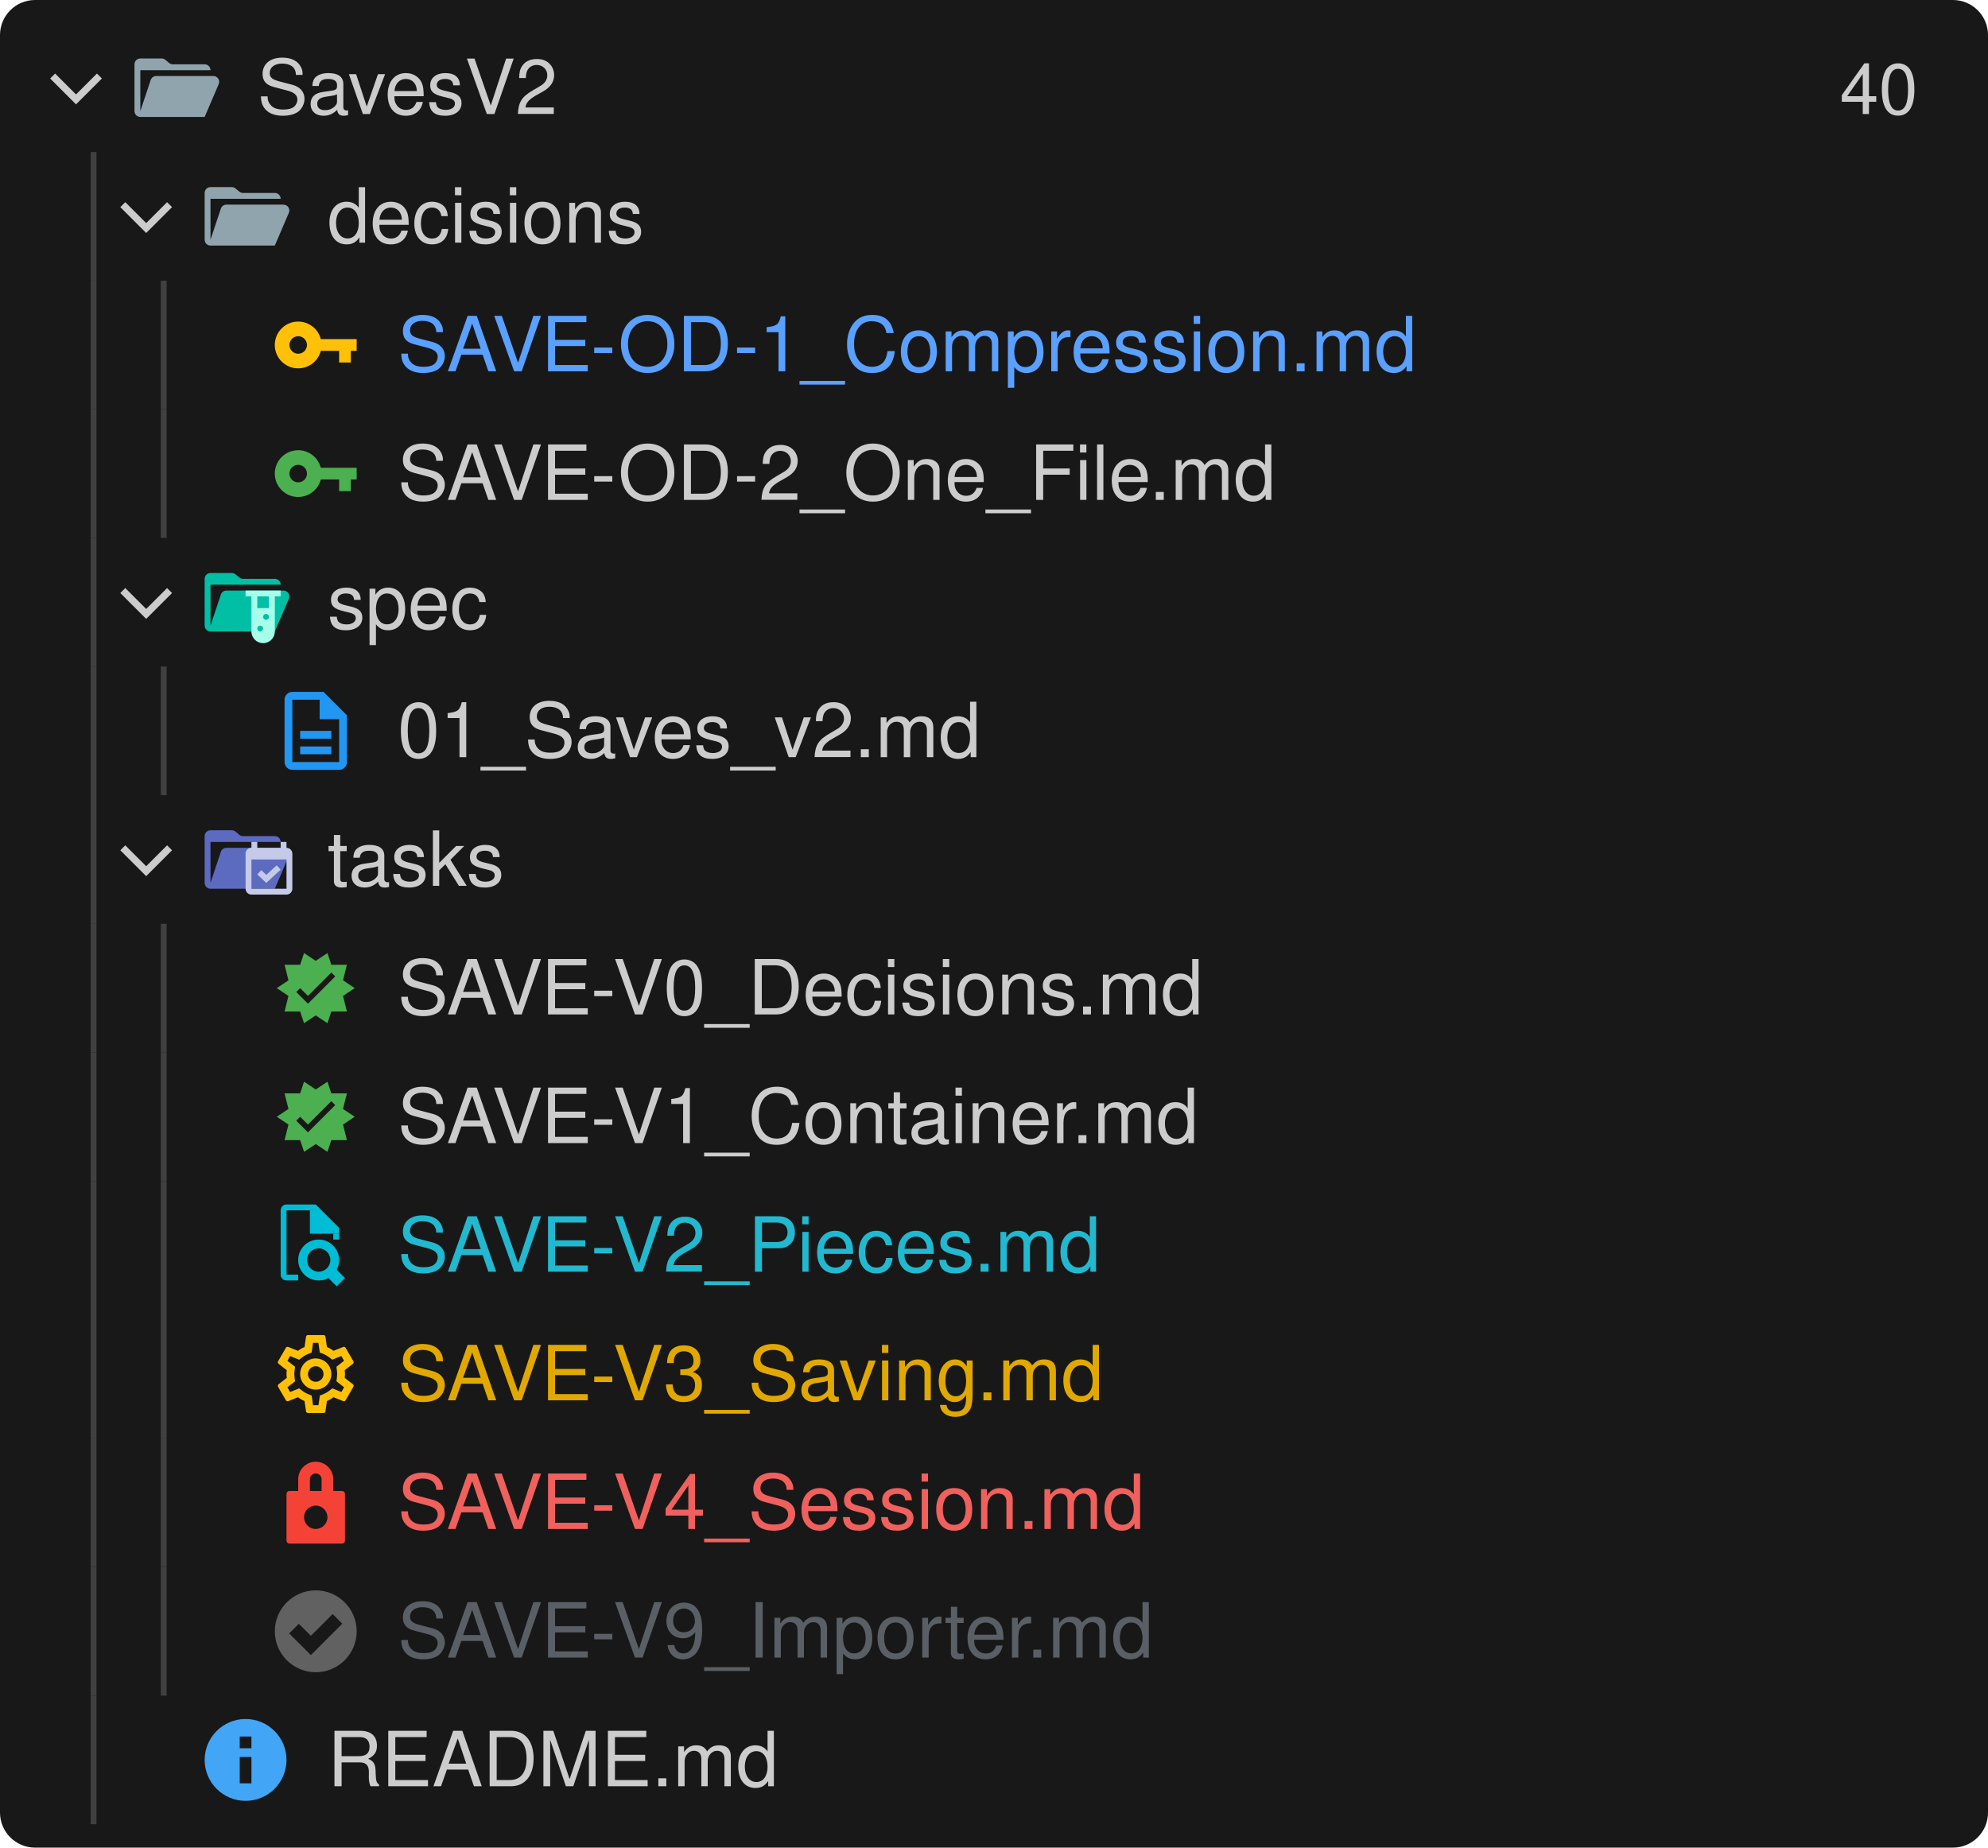
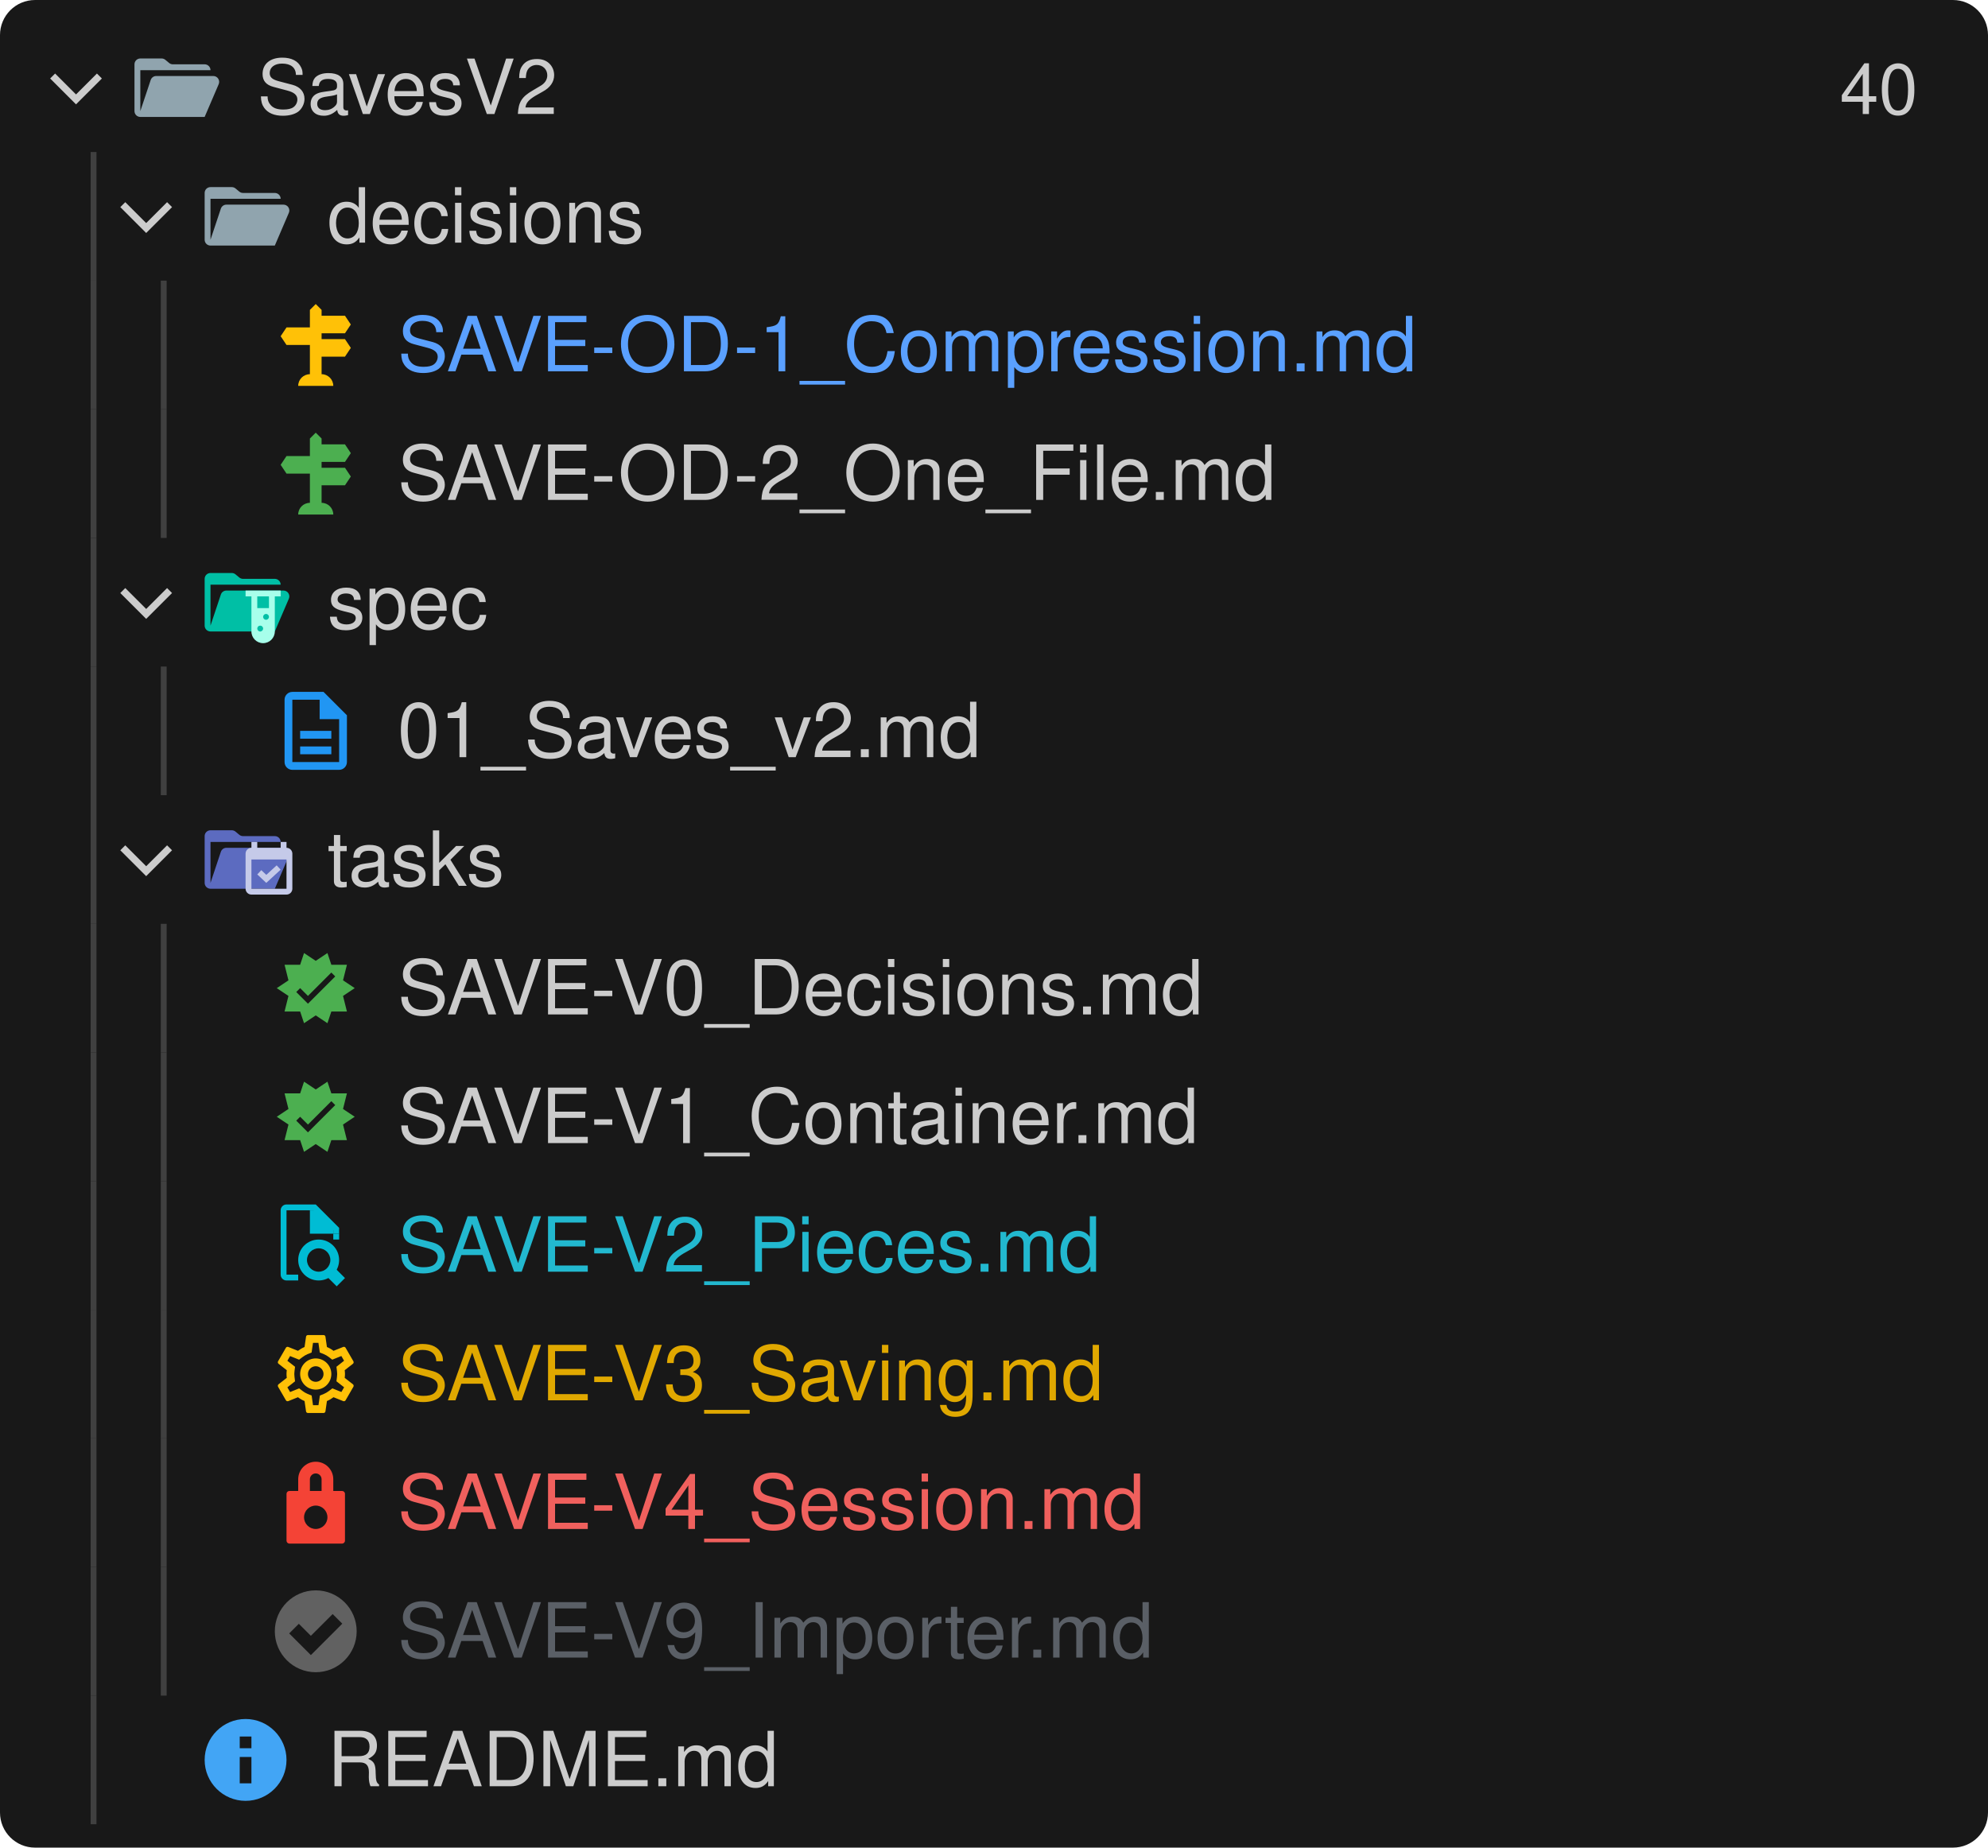
<svg xmlns="http://www.w3.org/2000/svg" width="340" height="316" viewBox="0 0 340 316">
  <rect width="100%" height="100%" rx="6" fill="#181818" />
  <path d="M9 13 l4 4 l4 -4" fill="none" stroke="#cccccc" stroke-width="1.2" />
  <svg x="22" y="7" width="16" height="16" viewBox="0 0 16 16">
    <path d="M14.483 6H4.721a1 1 0 0 0-.949.684L2 12V5h12a1 1 0 0 0-1-1H7.562a1 1 0 0 1-.64-.232l-.644-.536A1 1 0 0 0 5.638 3H2a1 1 0 0 0-1 1v8a1 1 0 0 0 1 1h11l2.403-5.606A1 1 0 0 0 14.483 6" fill="#90a4ae" />
  </svg>
  <text x="44" y="19.5" font-family="Segoe UI, -apple-system, BlinkMacSystemFont, Helvetica, Arial, sans-serif" font-size="13" fill="#cccccc">SavesV2</text>
  <text x="328" y="19.5" font-family="Segoe UI, -apple-system, BlinkMacSystemFont, Helvetica, Arial, sans-serif" font-size="12" text-anchor="end" fill="#cccccc">40</text>
  <line x1="16" y1="26" x2="16" y2="48" stroke="#404040" stroke-width="1" />
  <path d="M21 35 l4 4 l4 -4" fill="none" stroke="#cccccc" stroke-width="1.2" />
  <svg x="34" y="29" width="16" height="16" viewBox="0 0 16 16">
    <path d="M14.483 6H4.721a1 1 0 0 0-.949.684L2 12V5h12a1 1 0 0 0-1-1H7.562a1 1 0 0 1-.64-.232l-.644-.536A1 1 0 0 0 5.638 3H2a1 1 0 0 0-1 1v8a1 1 0 0 0 1 1h11l2.403-5.606A1 1 0 0 0 14.483 6" fill="#90a4ae" />
  </svg>
  <text x="56" y="41.5" font-family="Segoe UI, -apple-system, BlinkMacSystemFont, Helvetica, Arial, sans-serif" font-size="13" fill="#cccccc">decisions</text>
  <line x1="16" y1="48" x2="16" y2="70" stroke="#404040" stroke-width="1" />
  <line x1="28" y1="48" x2="28" y2="70" stroke="#404040" stroke-width="1" />
  <svg x="46" y="51" width="16" height="16" viewBox="0 0 32 32">
-     <path fill="#ffc107" d="M30 14H17.738a8 8 0 1 0 0 4H24v4h4v-4h2Zm-20 5a3 3 0 1 1 3-3 3.003 3.003 0 0 1-3 3" />
+     <path fill="#ffc107" d="M18 14v-2h8l2-3-2-3h-8V4l-2-2-2 2v6H6l-2 3 2 3h8v10a4 4 0 0 0-4 4h12a4 4 0 0 0-4-4v-6h8l2-3-2-3Z" />
  </svg>
  <text x="68" y="63.5" font-family="Segoe UI, -apple-system, BlinkMacSystemFont, Helvetica, Arial, sans-serif" font-size="13" fill="#5aa0ff">SAVE-OD-1_Compression.md</text>
  <line x1="16" y1="70" x2="16" y2="92" stroke="#404040" stroke-width="1" />
  <line x1="28" y1="70" x2="28" y2="92" stroke="#404040" stroke-width="1" />
  <svg x="46" y="73" width="16" height="16" viewBox="0 0 32 32">
-     <path fill="#4caf50" d="M30 14H17.738a8 8 0 1 0 0 4H24v4h4v-4h2Zm-20 5a3 3 0 1 1 3-3 3.003 3.003 0 0 1-3 3" />
+     <path fill="#4caf50" d="M18 14v-2h8l2-3-2-3h-8V4l-2-2-2 2v6H6l-2 3 2 3h8v10a4 4 0 0 0-4 4h12a4 4 0 0 0-4-4v-6h8l2-3-2-3Z" />
  </svg>
  <text x="68" y="85.5" font-family="Segoe UI, -apple-system, BlinkMacSystemFont, Helvetica, Arial, sans-serif" font-size="13" fill="#cccccc">SAVE-OD-2_One_File.md</text>
  <line x1="16" y1="92" x2="16" y2="114" stroke="#404040" stroke-width="1" />
  <path d="M21 101 l4 4 l4 -4" fill="none" stroke="#cccccc" stroke-width="1.2" />
  <svg x="34" y="95" width="16" height="16" viewBox="0 0 16 16">
    <path id="folder" fill="#00bfa5" d="M14.483 6H4.721a1 1 0 0 0-.949.684L2 12V5h12a1 1 0 0 0-1-1H7.562a1 1 0 0 1-.64-.232l-.644-.536A1 1 0 0 0 5.638 3H2a1 1 0 0 0-1 1v8a1 1 0 0 0 1 1h11l2.403-5.606A1 1 0 0 0 14.483 6" />
    <path id="motive" fill="#a7ffeb" d="M8 6v1h1v6a2 2 0 0 0 4 0V7h1V6Zm2.5 7a.5.5 0 1 1 .5-.5.5.5 0 0 1-.5.5m1-2a.5.5 0 1 1 .5-.5.5.5 0 0 1-.5.5m.5-2h-2V7h2z" />
  </svg>
  <text x="56" y="107.5" font-family="Segoe UI, -apple-system, BlinkMacSystemFont, Helvetica, Arial, sans-serif" font-size="13" fill="#cccccc">spec</text>
  <line x1="16" y1="114" x2="16" y2="136" stroke="#404040" stroke-width="1" />
  <line x1="28" y1="114" x2="28" y2="136" stroke="#404040" stroke-width="1" />
  <svg x="46" y="117" width="16" height="16" viewBox="0 0 24 24" fill="none">
    <path d="M0 0h24v24H0z" />
    <path fill="#2196f3" d="M8 16h8v2H8zm0-4h8v2H8zm6-10H6c-1.1 0-2 .9-2 2v16c0 1.1.89 2 1.99 2H18c1.1 0 2-.9 2-2V8zm4 18H6V4h7v5h5z" />
  </svg>
  <text x="68" y="129.5" font-family="Segoe UI, -apple-system, BlinkMacSystemFont, Helvetica, Arial, sans-serif" font-size="13" fill="#cccccc">01_Saves_v2.md</text>
  <line x1="16" y1="136" x2="16" y2="158" stroke="#404040" stroke-width="1" />
  <path d="M21 145 l4 4 l4 -4" fill="none" stroke="#cccccc" stroke-width="1.2" />
  <svg x="34" y="139" width="16" height="16" viewBox="0 0 16 16">
    <path id="folder" fill="#5c6bc0" d="M14.483 6H4.721a1 1 0 0 0-.949.684L2 12V5h12a1 1 0 0 0-1-1H7.562a1 1 0 0 1-.64-.232l-.644-.536A1 1 0 0 0 5.638 3H2a1 1 0 0 0-1 1v8a1 1 0 0 0 1 1h11l2.403-5.606A1 1 0 0 0 14.483 6" />
    <path id="motive" fill="#c5cae9" d="M9 5v1a1 1 0 0 0-1 1v6a1 1 0 0 0 1 1h6a1 1 0 0 0 1-1V7a1 1 0 0 0-1-1V5h-1v1h-4V5zm0 3h6v5H9zm4.318 1-1.77 1.627-.859-.805-.689.733L11.54 12 14 9.74z" />
  </svg>
  <text x="56" y="151.5" font-family="Segoe UI, -apple-system, BlinkMacSystemFont, Helvetica, Arial, sans-serif" font-size="13" fill="#cccccc">tasks</text>
  <line x1="16" y1="158" x2="16" y2="180" stroke="#404040" stroke-width="1" />
  <line x1="28" y1="158" x2="28" y2="180" stroke="#404040" stroke-width="1" />
  <svg x="46" y="161" width="16" height="16" viewBox="0 0 24 24">
    <path fill="#4caf50" d="M9 3 8 6H4l1 4-3 2 3 2-1 4h4l1 3 3-2 3 2 1-3h4l-1-4 3-2-3-2 1-4h-4l-1-3-3 2zm7 5 1 1-7 7-3-3 1-1 2 2z" />
  </svg>
  <text x="68" y="173.5" font-family="Segoe UI, -apple-system, BlinkMacSystemFont, Helvetica, Arial, sans-serif" font-size="13" fill="#cccccc">SAVE-V0_Decisions.md</text>
  <line x1="16" y1="180" x2="16" y2="202" stroke="#404040" stroke-width="1" />
  <line x1="28" y1="180" x2="28" y2="202" stroke="#404040" stroke-width="1" />
  <svg x="46" y="183" width="16" height="16" viewBox="0 0 24 24">
    <path fill="#4caf50" d="M9 3 8 6H4l1 4-3 2 3 2-1 4h4l1 3 3-2 3 2 1-3h4l-1-4 3-2-3-2 1-4h-4l-1-3-3 2zm7 5 1 1-7 7-3-3 1-1 2 2z" />
  </svg>
  <text x="68" y="195.5" font-family="Segoe UI, -apple-system, BlinkMacSystemFont, Helvetica, Arial, sans-serif" font-size="13" fill="#cccccc">SAVE-V1_Container.md</text>
  <line x1="16" y1="202" x2="16" y2="224" stroke="#404040" stroke-width="1" />
  <line x1="28" y1="202" x2="28" y2="224" stroke="#404040" stroke-width="1" />
  <svg x="46" y="205" width="16" height="16" viewBox="0 0 32 32">
    <path fill="#00bcd4" d="M17 17a4 4 0 1 1-4 4 4.005 4.005 0 0 1 4-4m0-3a7 7 0 1 0 7 7 7 7 0 0 0-7-7" />
    <path fill="#00bcd4" d="m19.586 26.414 2.828-2.828L26 27.17 23.17 30zM10 26H6V4h9.172L22 10.828V12h2v-2l-8-8H6a2 2 0 0 0-2 2v22a2 2 0 0 0 2 2h4Z" />
    <path fill="#00bcd4" d="M22 12h-8V4h2l6 6zm0 0h2v2h-2z" />
  </svg>
  <text x="68" y="217.5" font-family="Segoe UI, -apple-system, BlinkMacSystemFont, Helvetica, Arial, sans-serif" font-size="13" fill="#22b8cf">SAVE-V2_Pieces.md</text>
  <line x1="16" y1="224" x2="16" y2="246" stroke="#404040" stroke-width="1" />
  <line x1="28" y1="224" x2="28" y2="246" stroke="#404040" stroke-width="1" />
  <svg x="46" y="227" width="16" height="16" viewBox="0 0 24 24" fill="none">
    <path d="M0 0h24v24H0z" />
    <path fill="#ffc107" d="M19.43 12.98c.04-.32.07-.64.07-.98s-.03-.66-.07-.98l2.11-1.65c.19-.15.24-.42.12-.64l-2-3.46a.5.5 0 0 0-.61-.22l-2.49 1c-.52-.4-1.08-.73-1.69-.98l-.38-2.65A.49.49 0 0 0 14 2h-4c-.25 0-.46.18-.49.42l-.38 2.65c-.61.25-1.17.59-1.69.98l-2.49-1a.6.6 0 0 0-.18-.03c-.17 0-.34.09-.43.25l-2 3.46c-.13.22-.07.49.12.64l2.11 1.65c-.04.32-.07.65-.07.98s.03.66.07.98l-2.11 1.65c-.19.15-.24.42-.12.64l2 3.46a.5.5 0 0 0 .61.22l2.49-1c.52.4 1.08.73 1.69.98l.38 2.65c.03.24.24.42.49.42h4c.25 0 .46-.18.49-.42l.38-2.65c.61-.25 1.17-.59 1.69-.98l2.49 1q.09.03.18.03c.17 0 .34-.09.43-.25l2-3.46c.12-.22.07-.49-.12-.64zm-1.98-1.71c.04.31.05.52.05.73s-.02.43-.05.73l-.14 1.13.89.7 1.08.84-.7 1.21-1.27-.51-1.04-.42-.9.68c-.43.32-.84.56-1.25.73l-1.06.43-.16 1.13-.2 1.35h-1.4l-.19-1.35-.16-1.13-1.06-.43c-.43-.18-.83-.41-1.23-.71l-.91-.7-1.06.43-1.27.51-.7-1.21 1.08-.84.89-.7-.14-1.13c-.03-.31-.05-.54-.05-.74s.02-.43.05-.73l.14-1.13-.89-.7-1.08-.84.7-1.21 1.27.51 1.04.42.9-.68c.43-.32.84-.56 1.25-.73l1.06-.43.16-1.13.2-1.35h1.39l.19 1.35.16 1.13 1.06.43c.43.18.83.41 1.23.71l.91.7 1.06-.43 1.27-.51.7 1.21-1.07.85-.89.7zM12 8c-2.21 0-4 1.79-4 4s1.79 4 4 4 4-1.79 4-4-1.79-4-4-4m0 6c-1.1 0-2-.9-2-2s.9-2 2-2 2 .9 2 2-.9 2-2 2" />
  </svg>
  <text x="68" y="239.5" font-family="Segoe UI, -apple-system, BlinkMacSystemFont, Helvetica, Arial, sans-serif" font-size="13" fill="#e0a800">SAVE-V3_Saving.md</text>
  <line x1="16" y1="246" x2="16" y2="268" stroke="#404040" stroke-width="1" />
  <line x1="28" y1="246" x2="28" y2="268" stroke="#404040" stroke-width="1" />
  <svg x="46" y="249" width="16" height="16" viewBox="0 0 32 32">
    <path fill="#f44336" d="M25 12h-3V8a6 6 0 0 0-12 0v4H7a1 1 0 0 0-1 1v16a1 1 0 0 0 1 1h18a1 1 0 0 0 1-1V13a1 1 0 0 0-1-1M14 8a2 2 0 0 1 4 0v4h-4Zm2 17a4 4 0 1 1 4-4 4 4 0 0 1-4 4" />
  </svg>
  <text x="68" y="261.5" font-family="Segoe UI, -apple-system, BlinkMacSystemFont, Helvetica, Arial, sans-serif" font-size="13" fill="#f0605d">SAVE-V4_Session.md</text>
  <line x1="16" y1="268" x2="16" y2="290" stroke="#404040" stroke-width="1" />
  <line x1="28" y1="268" x2="28" y2="290" stroke="#404040" stroke-width="1" />
  <svg x="46" y="271" width="16" height="16" viewBox="0 0 32 32">
    <path fill="#616161" d="M16 2a14 14 0 1 0 14 14A14 14 0 0 0 16 2m-1.667 22.143L6.92 16.73l3.293-3.293 4.12 4.107 7.455-7.44 3.294 3.293Z" />
  </svg>
  <text x="68" y="283.5" font-family="Segoe UI, -apple-system, BlinkMacSystemFont, Helvetica, Arial, sans-serif" font-size="13" fill="#5a5f66">SAVE-V9_Importer.md</text>
  <line x1="16" y1="290" x2="16" y2="312" stroke="#404040" stroke-width="1" />
  <svg x="34" y="293" width="16" height="16" viewBox="0 0 16 16" fill="none">
    <path d="M0 0h24v24H0z" />
    <path fill="#42a5f5" d="M8 1C4.136 1 1 4.136 1 8s3.136 7 7 7 7-3.136 7-7-3.136-7-7-7m1 11H7V7.5h2zm0-6H7V4h2z" />
  </svg>
  <text x="56" y="305.5" font-family="Segoe UI, -apple-system, BlinkMacSystemFont, Helvetica, Arial, sans-serif" font-size="13" fill="#cccccc">README.md</text>
</svg>
